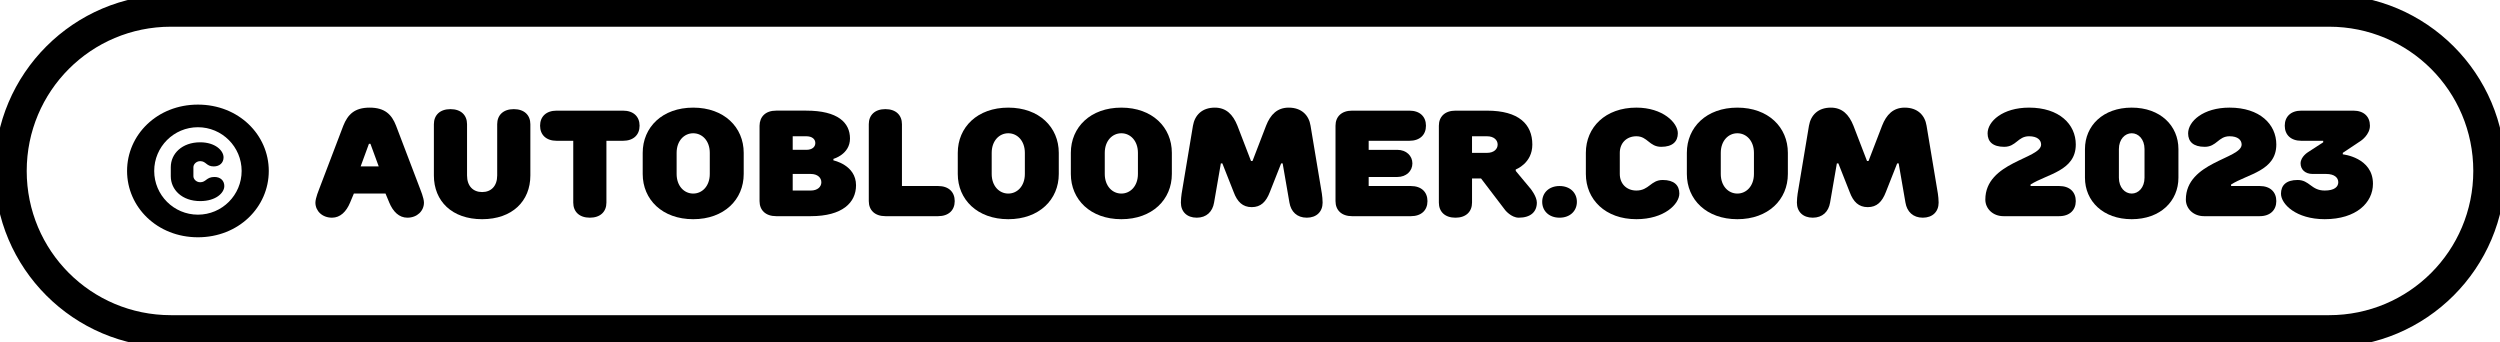
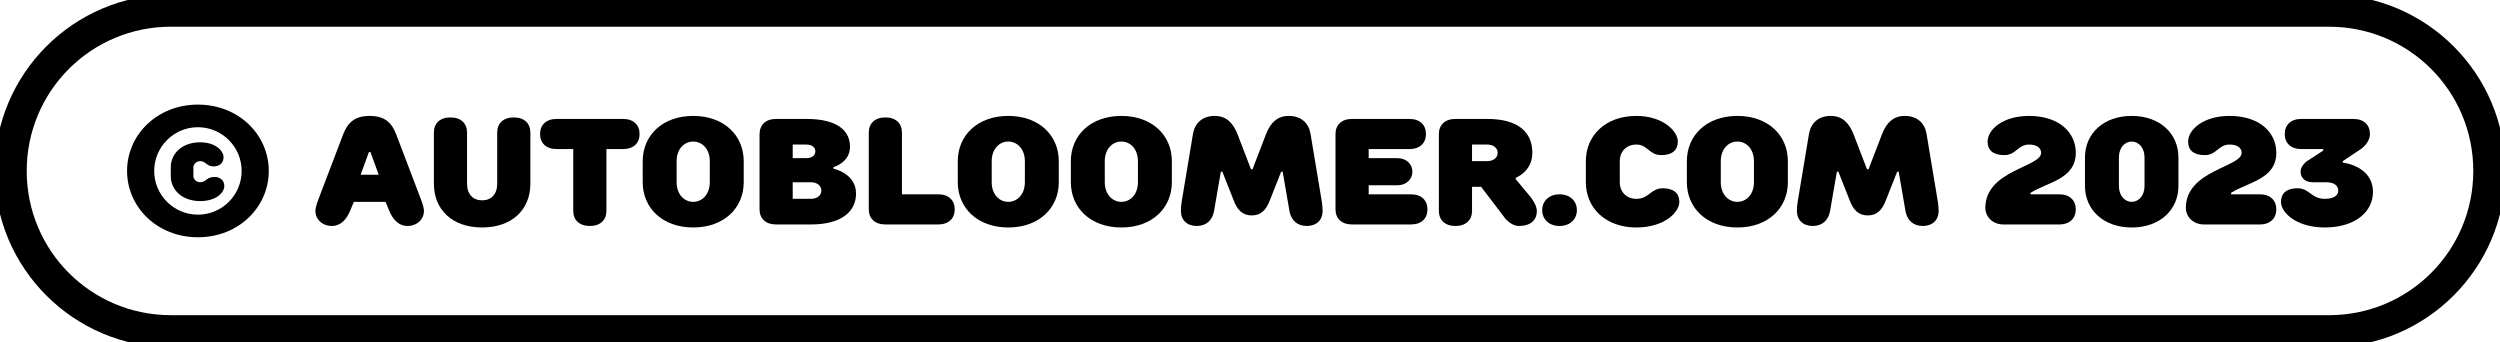
<svg xmlns="http://www.w3.org/2000/svg" width="233.993mm" height="32mm" viewBox="0 0 233.993 32" version="1.1" id="svg5">
  <defs id="defs2" />
  <g id="layer1" transform="translate(-33.56895,-143.9891)">
-     <g aria-label="© AutoBloomer.com 2023" id="text1442" style="font-weight:bold;font-size:14.111px;line-height:1.25;font-family:'Rounds Black';-inkscape-font-specification:'Rounds Black,  Bold';text-align:center;text-anchor:middle;stroke-width:0;stroke-miterlimit:4;stroke-dasharray:none">
-       <path d="m 49.554,160.483 c 0,1.27 1.058,2.328 2.752,2.328 1.482,0 2.258,-0.776 2.258,-1.411 0,-0.494 -0.353,-0.847 -0.917,-0.847 -0.776,0 -0.776,0.494 -1.341,0.494 -0.353,0 -0.635,-0.282 -0.635,-0.564 v -0.847 c 0,-0.282 0.282,-0.564 0.635,-0.564 0.564,0 0.564,0.494 1.27,0.494 0.564,0 0.917,-0.353 0.917,-0.847 0,-0.635 -0.776,-1.411 -2.187,-1.411 -1.693,0 -2.752,1.058 -2.752,2.328 z m 6.632,-0.494 c 0,2.258 -1.834,4.092 -4.092,4.092 -2.258,0 -4.092,-1.834 -4.092,-4.092 0,-2.258 1.834,-4.092 4.092,-4.092 2.258,0 4.092,1.834 4.092,4.092 z m 2.54,0 c 0,-3.387 -2.822,-6.209 -6.632,-6.209 -3.81,0 -6.632,2.822 -6.632,6.209 0,3.387 2.822,6.209 6.632,6.209 3.81,0 6.632,-2.822 6.632,-6.209 z" id="path6867" style="stroke-width:0;stroke-miterlimit:4;stroke-dasharray:none" />
-       <path d="m 67.324,159.566 0.776,-2.117 h 0.141 l 0.776,2.117 z m -0.635,2.54 h 2.963 l 0.353,0.847 c 0.353,0.847 0.917,1.411 1.693,1.411 0.917,0 1.552,-0.635 1.552,-1.411 0,-0.423 -0.353,-1.27 -0.353,-1.27 l -2.258,-5.927 c -0.409,-1.058 -1.058,-1.693 -2.469,-1.693 -1.411,0 -2.046,0.635 -2.469,1.693 l -2.258,5.927 c 0,0 -0.353,0.847 -0.353,1.27 0,0.776 0.635,1.411 1.552,1.411 0.776,0 1.341,-0.564 1.693,-1.411 z" id="path6869" style="stroke-width:0;stroke-miterlimit:4;stroke-dasharray:none" />
-       <path d="m 78.693,164.505 c 2.822,0 4.516,-1.693 4.516,-4.092 v -4.798 c 0,-0.847 -0.564,-1.411 -1.552,-1.411 -0.988,0 -1.552,0.564 -1.552,1.411 v 4.798 c 0,0.988 -0.564,1.552 -1.411,1.552 -0.847,0 -1.411,-0.564 -1.411,-1.552 v -4.798 c 0,-0.847 -0.564,-1.411 -1.552,-1.411 -0.988,0 -1.552,0.564 -1.552,1.411 v 4.798 c 0,2.399 1.693,4.092 4.516,4.092 z" id="path6871" style="stroke-width:0;stroke-miterlimit:4;stroke-dasharray:none" />
-       <path d="m 87.224,157.167 v 5.786 c 0,0.847 0.564,1.411 1.552,1.411 0.988,0 1.552,-0.564 1.552,-1.411 v -5.786 h 1.552 c 0.988,0 1.552,-0.564 1.552,-1.411 0,-0.847 -0.564,-1.411 -1.552,-1.411 h -6.209 c -0.988,0 -1.552,0.564 -1.552,1.411 0,0.847 0.564,1.411 1.552,1.411 z" id="path6873" style="stroke-width:0;stroke-miterlimit:4;stroke-dasharray:none" />
-       <path d="m 103.178,158.296 c 0,-2.399 -1.834,-4.233 -4.727,-4.233 -2.893,0 -4.727,1.834 -4.727,4.233 v 1.976 c 0,2.399 1.834,4.233 4.727,4.233 2.893,0 4.727,-1.834 4.727,-4.233 z m -3.175,1.976 c 0,1.129 -0.706,1.834 -1.552,1.834 -0.847,0 -1.552,-0.706 -1.552,-1.834 v -1.976 c 0,-1.129 0.706,-1.834 1.552,-1.834 0.847,0 1.552,0.706 1.552,1.834 z" id="path6875" style="stroke-width:0;stroke-miterlimit:4;stroke-dasharray:none" />
-       <path d="m 107.764,156.743 h 1.27 c 0.564,0 0.847,0.282 0.847,0.635 0,0.353 -0.282,0.635 -0.847,0.635 h -1.27 z m 0,3.528 h 1.693 c 0.635,0 0.988,0.353 0.988,0.776 0,0.423 -0.353,0.776 -0.988,0.776 h -1.693 z m -1.552,-5.927 c -0.988,0 -1.538,0.564 -1.552,1.411 v 7.056 c 0,0.847 0.564,1.411 1.552,1.411 h 3.246 c 2.963,0 4.233,-1.27 4.233,-2.893 0,-1.905 -2.117,-2.328 -2.117,-2.328 v -0.141 c 0,0 1.552,-0.423 1.552,-1.905 0,-1.482 -1.129,-2.611 -4.092,-2.611 z" id="path6877" style="stroke-width:0;stroke-miterlimit:4;stroke-dasharray:none" />
-       <path d="m 117.989,161.4 v -5.786 c 0,-0.847 -0.564,-1.411 -1.552,-1.411 -0.988,0 -1.552,0.564 -1.552,1.411 v 7.197 c 0,0.847 0.564,1.411 1.552,1.411 h 4.939 c 0.988,0 1.552,-0.564 1.552,-1.411 0,-0.847 -0.564,-1.411 -1.552,-1.411 z" id="path6879" style="stroke-width:0;stroke-miterlimit:4;stroke-dasharray:none" />
-       <path d="m 132.668,158.296 c 0,-2.399 -1.834,-4.233 -4.727,-4.233 -2.893,0 -4.727,1.834 -4.727,4.233 v 1.976 c 0,2.399 1.834,4.233 4.727,4.233 2.893,0 4.727,-1.834 4.727,-4.233 z m -3.175,1.976 c 0,1.129 -0.706,1.834 -1.552,1.834 -0.847,0 -1.552,-0.706 -1.552,-1.834 v -1.976 c 0,-1.129 0.706,-1.834 1.552,-1.834 0.847,0 1.552,0.706 1.552,1.834 z" id="path6881" style="stroke-width:0;stroke-miterlimit:4;stroke-dasharray:none" />
-       <path d="m 143.251,158.296 c 0,-2.399 -1.834,-4.233 -4.727,-4.233 -2.893,0 -4.727,1.834 -4.727,4.233 v 1.976 c 0,2.399 1.834,4.233 4.727,4.233 2.893,0 4.727,-1.834 4.727,-4.233 z m -3.175,1.976 c 0,1.129 -0.706,1.834 -1.552,1.834 -0.847,0 -1.552,-0.706 -1.552,-1.834 v -1.976 c 0,-1.129 0.706,-1.834 1.552,-1.834 0.847,0 1.552,0.706 1.552,1.834 z" id="path6883" style="stroke-width:0;stroke-miterlimit:4;stroke-dasharray:none" />
-       <path d="m 150.73,163.376 c 0.847,0 1.341,-0.494 1.693,-1.411 l 1.058,-2.681 h 0.141 l 0.635,3.669 c 0.141,0.847 0.706,1.411 1.623,1.411 0.917,0 1.482,-0.564 1.482,-1.411 0,-0.564 -0.141,-1.27 -0.141,-1.27 l -0.988,-5.927 c -0.155,-0.988 -0.847,-1.693 -2.046,-1.693 -1.058,0 -1.707,0.635 -2.117,1.693 l -1.27,3.302 h -0.141 l -1.27,-3.302 c -0.423,-1.058 -1.058,-1.693 -2.117,-1.693 -1.199,0 -1.877,0.706 -2.046,1.693 l -0.988,5.927 c 0,0 -0.141,0.706 -0.141,1.27 0,0.847 0.564,1.411 1.482,1.411 0.917,0 1.482,-0.564 1.623,-1.411 l 0.635,-3.669 h 0.141 l 1.058,2.681 c 0.339,0.917 0.847,1.411 1.693,1.411 z" id="path6885" style="stroke-width:0;stroke-miterlimit:4;stroke-dasharray:none" />
-       <path d="m 165.483,157.167 c 0.988,0 1.552,-0.564 1.552,-1.411 0,-0.847 -0.564,-1.411 -1.552,-1.411 h -5.362 c -0.988,0 -1.552,0.564 -1.552,1.411 v 7.056 c 0,0.847 0.564,1.411 1.552,1.411 h 5.503 c 0.988,0 1.552,-0.564 1.552,-1.411 0,-0.847 -0.564,-1.411 -1.552,-1.411 h -3.951 v -0.847 h 2.681 c 0.847,0 1.411,-0.564 1.411,-1.27 0,-0.706 -0.564,-1.27 -1.411,-1.27 h -2.681 v -0.847 z" id="path6887" style="stroke-width:0;stroke-miterlimit:4;stroke-dasharray:none" />
-       <path d="m 172.193,160.695 2.258,2.963 c 0,0 0.564,0.706 1.27,0.706 1.129,0 1.693,-0.564 1.693,-1.411 0,-0.564 -0.564,-1.27 -0.564,-1.27 l -1.411,-1.693 v -0.141 c 0,0 1.552,-0.564 1.552,-2.328 0,-1.905 -1.27,-3.175 -4.233,-3.175 h -2.963 c -0.988,0 -1.552,0.564 -1.552,1.411 v 7.197 c 0,0.847 0.564,1.411 1.552,1.411 0.988,0 1.552,-0.564 1.552,-1.411 v -2.258 z m -0.847,-2.399 v -1.552 h 1.411 c 0.635,0 0.988,0.353 0.988,0.776 0,0.423 -0.353,0.776 -0.988,0.776 z" id="path6889" style="stroke-width:0;stroke-miterlimit:4;stroke-dasharray:none" />
-       <path d="m 179.538,161.4 c -0.988,0 -1.623,0.635 -1.623,1.482 0,0.847 0.635,1.482 1.623,1.482 0.988,0 1.623,-0.635 1.623,-1.482 0,-0.847 -0.635,-1.482 -1.623,-1.482 z" id="path6891" style="stroke-width:0;stroke-miterlimit:4;stroke-dasharray:none" />
-       <path d="m 182.001,160.271 c 0,2.399 1.834,4.233 4.727,4.233 2.611,0 4.022,-1.411 4.022,-2.399 0,-0.776 -0.494,-1.27 -1.552,-1.27 -1.129,0 -1.27,0.988 -2.469,0.988 -0.917,0 -1.552,-0.635 -1.552,-1.552 v -1.976 c 0,-0.917 0.635,-1.552 1.552,-1.552 1.058,0 1.199,0.988 2.328,0.988 1.058,0 1.552,-0.494 1.552,-1.27 0,-0.988 -1.411,-2.399 -3.881,-2.399 -2.893,0 -4.727,1.834 -4.727,4.233 z" id="path6893" style="stroke-width:0;stroke-miterlimit:4;stroke-dasharray:none" />
-       <path d="m 200.908,158.296 c 0,-2.399 -1.834,-4.233 -4.727,-4.233 -2.893,0 -4.727,1.834 -4.727,4.233 v 1.976 c 0,2.399 1.834,4.233 4.727,4.233 2.893,0 4.727,-1.834 4.727,-4.233 z m -3.175,1.976 c 0,1.129 -0.706,1.834 -1.552,1.834 -0.847,0 -1.552,-0.706 -1.552,-1.834 v -1.976 c 0,-1.129 0.706,-1.834 1.552,-1.834 0.847,0 1.552,0.706 1.552,1.834 z" id="path6895" style="stroke-width:0;stroke-miterlimit:4;stroke-dasharray:none" />
-       <path d="m 208.387,163.376 c 0.847,0 1.341,-0.494 1.693,-1.411 l 1.058,-2.681 h 0.141 l 0.635,3.669 c 0.141,0.847 0.706,1.411 1.623,1.411 0.917,0 1.482,-0.564 1.482,-1.411 0,-0.564 -0.141,-1.27 -0.141,-1.27 l -0.988,-5.927 c -0.155,-0.988 -0.847,-1.693 -2.046,-1.693 -1.058,0 -1.707,0.635 -2.117,1.693 l -1.27,3.302 h -0.141 l -1.27,-3.302 c -0.423,-1.058 -1.058,-1.693 -2.117,-1.693 -1.199,0 -1.877,0.706 -2.046,1.693 l -0.988,5.927 c 0,0 -0.141,0.706 -0.141,1.27 0,0.847 0.564,1.411 1.482,1.411 0.917,0 1.482,-0.564 1.623,-1.411 l 0.635,-3.669 h 0.141 l 1.058,2.681 c 0.339,0.917 0.847,1.411 1.693,1.411 z" id="path6897" style="stroke-width:0;stroke-miterlimit:4;stroke-dasharray:none" />
-       <path d="m 227.857,157.519 c 0,-1.905 -1.552,-3.457 -4.374,-3.457 -2.469,0 -3.881,1.284 -3.881,2.413 0,0.776 0.494,1.256 1.552,1.256 1.129,0 1.27,-0.988 2.328,-0.988 0.776,0 1.129,0.353 1.129,0.776 0,1.341 -5.221,1.623 -5.221,5.151 0,0.847 0.706,1.552 1.693,1.552 h 5.221 c 0.988,0 1.552,-0.579 1.552,-1.411 0,-0.847 -0.564,-1.411 -1.552,-1.411 h -2.681 v -0.141 c 1.552,-0.988 4.233,-1.27 4.233,-3.739 z" id="path6899" style="stroke-width:0;stroke-miterlimit:4;stroke-dasharray:none" />
-       <path d="m 234.29,160.624 c 0,0.917 -0.564,1.482 -1.199,1.482 -0.635,0 -1.199,-0.564 -1.199,-1.482 v -2.681 c 0,-0.917 0.564,-1.482 1.199,-1.482 0.635,0 1.199,0.564 1.199,1.482 z m -5.574,0 c 0,2.187 1.693,3.881 4.374,3.881 2.681,0 4.374,-1.693 4.374,-3.881 v -2.681 c 0,-2.187 -1.693,-3.881 -4.374,-3.881 -2.681,0 -4.374,1.693 -4.374,3.881 z" id="path6901" style="stroke-width:0;stroke-miterlimit:4;stroke-dasharray:none" />
-       <path d="m 246.626,157.519 c 0,-1.905 -1.552,-3.457 -4.374,-3.457 -2.469,0 -3.881,1.284 -3.881,2.413 0,0.776 0.494,1.256 1.552,1.256 1.129,0 1.27,-0.988 2.328,-0.988 0.776,0 1.129,0.353 1.129,0.776 0,1.341 -5.221,1.623 -5.221,5.151 0,0.847 0.706,1.552 1.693,1.552 h 5.221 c 0.988,0 1.552,-0.579 1.552,-1.411 0,-0.847 -0.564,-1.411 -1.552,-1.411 h -2.681 v -0.141 c 1.552,-0.988 4.233,-1.27 4.233,-3.739 z" id="path6903" style="stroke-width:0;stroke-miterlimit:4;stroke-dasharray:none" />
-       <path d="m 254.541,157.167 c 0,0 0.847,-0.564 0.847,-1.411 0,-0.847 -0.564,-1.411 -1.552,-1.411 h -4.868 c -0.988,0 -1.552,0.564 -1.552,1.411 0,0.847 0.564,1.411 1.552,1.411 h 2.046 v 0.141 l -1.411,0.917 c 0,0 -0.706,0.423 -0.706,1.058 0,0.564 0.423,0.988 1.129,0.988 h 1.27 c 0.776,0 1.129,0.353 1.129,0.776 0,0.423 -0.353,0.776 -1.27,0.776 -1.27,0 -1.411,-0.988 -2.54,-0.988 -1.058,0 -1.552,0.494 -1.552,1.284 0,0.974 1.411,2.385 4.092,2.385 2.963,0 4.516,-1.552 4.516,-3.316 0,-2.469 -2.822,-2.752 -2.822,-2.752 v -0.141 z" id="path6905" style="stroke-width:0;stroke-miterlimit:4;stroke-dasharray:none" />
+     <g id="g3846" transform="translate(66.60154,46.93035)">
+       <path d="m -17.048,113.552 c 0,1.27 1.058,2.328 2.752,2.328 1.482,0 2.258,-0.776 2.258,-1.411 0,-0.494 -0.353,-0.847 -0.917,-0.847 -0.776,0 -0.776,0.494 -1.341,0.494 -0.353,0 -0.635,-0.282 -0.635,-0.564 v -0.847 c 0,-0.282 0.282,-0.564 0.635,-0.564 0.564,0 0.564,0.494 1.27,0.494 0.564,0 0.917,-0.353 0.917,-0.847 0,-0.635 -0.776,-1.411 -2.187,-1.411 -1.693,0 -2.752,1.058 -2.752,2.328 z m 6.632,-0.494 c 0,2.258 -1.834,4.092 -4.092,4.092 -2.258,0 -4.092,-1.834 -4.092,-4.092 0,-2.258 1.834,-4.092 4.092,-4.092 2.258,0 4.092,1.834 4.092,4.092 z m 2.54,0 c 0,-3.387 -2.822,-6.209 -6.632,-6.209 -3.81,0 -6.632,2.822 -6.632,6.209 0,3.387 2.822,6.209 6.632,6.209 3.81,0 6.632,-2.822 6.632,-6.209 z" id="path6867-6" style="font-weight:bold;font-size:14.111px;line-height:1.25;font-family:'Rounds Black';-inkscape-font-specification:'Rounds Black,  Bold';text-align:center;text-anchor:middle;stroke-width:0;stroke-miterlimit:4;stroke-dasharray:none" />
+       <path d="m 0.722,113.411 0.776,-2.117 h 0.141 l 0.776,2.117 z m -0.635,2.54 h 2.963 l 0.353,0.847 c 0.353,0.847 0.917,1.411 1.693,1.411 0.917,0 1.552,-0.635 1.552,-1.411 0,-0.423 -0.353,-1.27 -0.353,-1.27 l -2.258,-5.927 c -0.409,-1.058 -1.058,-1.693 -2.469,-1.693 -1.411,0 -2.046,0.635 -2.469,1.693 l -2.258,5.927 c 0,0 -0.353,0.847 -0.353,1.27 0,0.776 0.635,1.411 1.552,1.411 0.776,0 1.341,-0.564 1.693,-1.411 z" id="path6869-5" style="font-weight:bold;font-size:14.111px;line-height:1.25;font-family:'Rounds Black';-inkscape-font-specification:'Rounds Black,  Bold';text-align:center;text-anchor:middle;stroke-width:0;stroke-miterlimit:4;stroke-dasharray:none" />
+       <path d="m 12.092,118.35 c 2.822,0 4.516,-1.693 4.516,-4.092 v -4.798 c 0,-0.847 -0.564,-1.411 -1.552,-1.411 -0.988,0 -1.552,0.564 -1.552,1.411 v 4.798 c 0,0.988 -0.564,1.552 -1.411,1.552 -0.847,0 -1.411,-0.564 -1.411,-1.552 v -4.798 c 0,-0.847 -0.564,-1.411 -1.552,-1.411 -0.988,0 -1.552,0.564 -1.552,1.411 v 4.798 c 0,2.399 1.693,4.092 4.516,4.092 z" id="path6871-9" style="font-weight:bold;font-size:14.111px;line-height:1.25;font-family:'Rounds Black';-inkscape-font-specification:'Rounds Black,  Bold';text-align:center;text-anchor:middle;stroke-width:0;stroke-miterlimit:4;stroke-dasharray:none" />
+       <path d="m 20.622,111.012 v 5.786 c 0,0.847 0.564,1.411 1.552,1.411 0.988,0 1.552,-0.564 1.552,-1.411 v -5.786 h 1.552 c 0.988,0 1.552,-0.564 1.552,-1.411 0,-0.847 -0.564,-1.411 -1.552,-1.411 h -6.209 c -0.988,0 -1.552,0.564 -1.552,1.411 0,0.847 0.564,1.411 1.552,1.411 z" id="path6873-5" style="font-weight:bold;font-size:14.111px;line-height:1.25;font-family:'Rounds Black';-inkscape-font-specification:'Rounds Black,  Bold';text-align:center;text-anchor:middle;stroke-width:0;stroke-miterlimit:4;stroke-dasharray:none" />
+       <path d="m 36.577,112.141 c 0,-2.399 -1.834,-4.233 -4.727,-4.233 -2.893,0 -4.727,1.834 -4.727,4.233 v 1.976 c 0,2.399 1.834,4.233 4.727,4.233 2.893,0 4.727,-1.834 4.727,-4.233 z m -3.175,1.976 c 0,1.129 -0.706,1.834 -1.552,1.834 -0.847,0 -1.552,-0.706 -1.552,-1.834 v -1.976 c 0,-1.129 0.706,-1.834 1.552,-1.834 0.847,0 1.552,0.706 1.552,1.834 z" id="path6875-4" style="font-weight:bold;font-size:14.111px;line-height:1.25;font-family:'Rounds Black';-inkscape-font-specification:'Rounds Black,  Bold';text-align:center;text-anchor:middle;stroke-width:0;stroke-miterlimit:4;stroke-dasharray:none" />
+       <path d="m 41.163,110.589 h 1.27 c 0.564,0 0.847,0.282 0.847,0.635 0,0.353 -0.282,0.635 -0.847,0.635 h -1.27 z m 0,3.528 h 1.693 c 0.635,0 0.988,0.353 0.988,0.776 0,0.423 -0.353,0.776 -0.988,0.776 h -1.693 z m -1.552,-5.927 c -0.988,0 -1.538,0.564 -1.552,1.411 v 7.056 c 0,0.847 0.564,1.411 1.552,1.411 h 3.246 c 2.963,0 4.233,-1.27 4.233,-2.893 0,-1.905 -2.117,-2.328 -2.117,-2.328 v -0.141 c 0,0 1.552,-0.423 1.552,-1.905 0,-1.482 -1.129,-2.611 -4.092,-2.611 z" id="path6877-9" style="font-weight:bold;font-size:14.111px;line-height:1.25;font-family:'Rounds Black';-inkscape-font-specification:'Rounds Black,  Bold';text-align:center;text-anchor:middle;stroke-width:0;stroke-miterlimit:4;stroke-dasharray:none" />
+       <path d="m 51.388,115.246 v -5.786 c 0,-0.847 -0.564,-1.411 -1.552,-1.411 -0.988,0 -1.552,0.564 -1.552,1.411 v 7.197 c 0,0.847 0.564,1.411 1.552,1.411 h 4.939 c 0.988,0 1.552,-0.564 1.552,-1.411 0,-0.847 -0.564,-1.411 -1.552,-1.411 z" id="path6879-1" style="font-weight:bold;font-size:14.111px;line-height:1.25;font-family:'Rounds Black';-inkscape-font-specification:'Rounds Black,  Bold';text-align:center;text-anchor:middle;stroke-width:0;stroke-miterlimit:4;stroke-dasharray:none" />
+       <path d="m 66.067,112.141 c 0,-2.399 -1.834,-4.233 -4.727,-4.233 -2.893,0 -4.727,1.834 -4.727,4.233 v 1.976 c 0,2.399 1.834,4.233 4.727,4.233 2.893,0 4.727,-1.834 4.727,-4.233 z m -3.175,1.976 c 0,1.129 -0.706,1.834 -1.552,1.834 -0.847,0 -1.552,-0.706 -1.552,-1.834 v -1.976 c 0,-1.129 0.706,-1.834 1.552,-1.834 0.847,0 1.552,0.706 1.552,1.834 z" id="path6881-7" style="font-weight:bold;font-size:14.111px;line-height:1.25;font-family:'Rounds Black';-inkscape-font-specification:'Rounds Black,  Bold';text-align:center;text-anchor:middle;stroke-width:0;stroke-miterlimit:4;stroke-dasharray:none" />
+       <path d="m 76.65,112.141 c 0,-2.399 -1.834,-4.233 -4.727,-4.233 -2.893,0 -4.727,1.834 -4.727,4.233 v 1.976 c 0,2.399 1.834,4.233 4.727,4.233 2.893,0 4.727,-1.834 4.727,-4.233 z m -3.175,1.976 c 0,1.129 -0.706,1.834 -1.552,1.834 -0.847,0 -1.552,-0.706 -1.552,-1.834 v -1.976 c 0,-1.129 0.706,-1.834 1.552,-1.834 0.847,0 1.552,0.706 1.552,1.834 z" id="path6883-5" style="font-weight:bold;font-size:14.111px;line-height:1.25;font-family:'Rounds Black';-inkscape-font-specification:'Rounds Black,  Bold';text-align:center;text-anchor:middle;stroke-width:0;stroke-miterlimit:4;stroke-dasharray:none" />
+       <path d="m 84.129,117.221 c 0.847,0 1.341,-0.494 1.693,-1.411 l 1.058,-2.681 h 0.141 l 0.635,3.669 c 0.141,0.847 0.706,1.411 1.623,1.411 0.917,0 1.482,-0.564 1.482,-1.411 0,-0.564 -0.141,-1.27 -0.141,-1.27 l -0.988,-5.927 c -0.155,-0.988 -0.847,-1.693 -2.046,-1.693 -1.058,0 -1.707,0.635 -2.117,1.693 l -1.27,3.302 h -0.141 l -1.27,-3.302 c -0.423,-1.058 -1.058,-1.693 -2.117,-1.693 -1.199,0 -1.877,0.706 -2.046,1.693 l -0.988,5.927 c 0,0 -0.141,0.706 -0.141,1.27 0,0.847 0.564,1.411 1.482,1.411 0.917,0 1.482,-0.564 1.623,-1.411 l 0.635,-3.669 h 0.141 l 1.058,2.681 c 0.339,0.917 0.847,1.411 1.693,1.411 z" id="path6885-5" style="font-weight:bold;font-size:14.111px;line-height:1.25;font-family:'Rounds Black';-inkscape-font-specification:'Rounds Black,  Bold';text-align:center;text-anchor:middle;stroke-width:0;stroke-miterlimit:4;stroke-dasharray:none" />
+       <path d="m 98.881,111.012 c 0.988,0 1.552,-0.564 1.552,-1.411 0,-0.847 -0.564,-1.411 -1.552,-1.411 h -5.362 c -0.988,0 -1.552,0.564 -1.552,1.411 v 7.056 c 0,0.847 0.564,1.411 1.552,1.411 h 5.503 c 0.988,0 1.552,-0.564 1.552,-1.411 0,-0.847 -0.564,-1.411 -1.552,-1.411 h -3.951 v -0.847 h 2.681 c 0.847,0 1.411,-0.564 1.411,-1.27 0,-0.706 -0.564,-1.27 -1.411,-1.27 h -2.681 v -0.847 z" id="path6887-4" style="font-weight:bold;font-size:14.111px;line-height:1.25;font-family:'Rounds Black';-inkscape-font-specification:'Rounds Black,  Bold';text-align:center;text-anchor:middle;stroke-width:0;stroke-miterlimit:4;stroke-dasharray:none" />
+       <path d="m 105.592,114.54 2.258,2.963 c 0,0 0.564,0.706 1.27,0.706 1.129,0 1.693,-0.564 1.693,-1.411 0,-0.564 -0.564,-1.27 -0.564,-1.27 l -1.411,-1.693 v -0.141 c 0,0 1.552,-0.564 1.552,-2.328 0,-1.905 -1.27,-3.175 -4.233,-3.175 h -2.963 c -0.988,0 -1.552,0.564 -1.552,1.411 v 7.197 c 0,0.847 0.564,1.411 1.552,1.411 0.988,0 1.552,-0.564 1.552,-1.411 v -2.258 z m -0.847,-2.399 v -1.552 h 1.411 c 0.635,0 0.988,0.353 0.988,0.776 0,0.423 -0.353,0.776 -0.988,0.776 z" id="path6889-1" style="font-weight:bold;font-size:14.111px;line-height:1.25;font-family:'Rounds Black';-inkscape-font-specification:'Rounds Black,  Bold';text-align:center;text-anchor:middle;stroke-width:0;stroke-miterlimit:4;stroke-dasharray:none" />
+       <path d="m 112.936,115.246 c -0.988,0 -1.623,0.635 -1.623,1.482 0,0.847 0.635,1.482 1.623,1.482 0.988,0 1.623,-0.635 1.623,-1.482 0,-0.847 -0.635,-1.482 -1.623,-1.482 z" id="path6891-8" style="font-weight:bold;font-size:14.111px;line-height:1.25;font-family:'Rounds Black';-inkscape-font-specification:'Rounds Black,  Bold';text-align:center;text-anchor:middle;stroke-width:0;stroke-miterlimit:4;stroke-dasharray:none" />
+       <path d="m 115.399,114.117 c 0,2.399 1.834,4.233 4.727,4.233 2.611,0 4.022,-1.411 4.022,-2.399 0,-0.776 -0.494,-1.27 -1.552,-1.27 -1.129,0 -1.27,0.988 -2.469,0.988 -0.917,0 -1.552,-0.635 -1.552,-1.552 v -1.976 c 0,-0.917 0.635,-1.552 1.552,-1.552 1.058,0 1.199,0.988 2.328,0.988 1.058,0 1.552,-0.494 1.552,-1.27 0,-0.988 -1.411,-2.399 -3.881,-2.399 -2.893,0 -4.727,1.834 -4.727,4.233 z" id="path6893-8" style="font-weight:bold;font-size:14.111px;line-height:1.25;font-family:'Rounds Black';-inkscape-font-specification:'Rounds Black,  Bold';text-align:center;text-anchor:middle;stroke-width:0;stroke-miterlimit:4;stroke-dasharray:none" />
+       <path d="m 134.307,112.141 c 0,-2.399 -1.834,-4.233 -4.727,-4.233 -2.893,0 -4.727,1.834 -4.727,4.233 v 1.976 c 0,2.399 1.834,4.233 4.727,4.233 2.893,0 4.727,-1.834 4.727,-4.233 z m -3.175,1.976 c 0,1.129 -0.706,1.834 -1.552,1.834 -0.847,0 -1.552,-0.706 -1.552,-1.834 v -1.976 c 0,-1.129 0.706,-1.834 1.552,-1.834 0.847,0 1.552,0.706 1.552,1.834 z" id="path6895-3" style="font-weight:bold;font-size:14.111px;line-height:1.25;font-family:'Rounds Black';-inkscape-font-specification:'Rounds Black,  Bold';text-align:center;text-anchor:middle;stroke-width:0;stroke-miterlimit:4;stroke-dasharray:none" />
+       <path d="m 141.786,117.221 c 0.847,0 1.341,-0.494 1.693,-1.411 l 1.058,-2.681 h 0.141 l 0.635,3.669 c 0.141,0.847 0.706,1.411 1.623,1.411 0.917,0 1.482,-0.564 1.482,-1.411 0,-0.564 -0.141,-1.27 -0.141,-1.27 l -0.988,-5.927 c -0.155,-0.988 -0.847,-1.693 -2.046,-1.693 -1.058,0 -1.707,0.635 -2.117,1.693 l -1.27,3.302 h -0.141 l -1.27,-3.302 c -0.423,-1.058 -1.058,-1.693 -2.117,-1.693 -1.199,0 -1.877,0.706 -2.046,1.693 l -0.988,5.927 c 0,0 -0.141,0.706 -0.141,1.27 0,0.847 0.564,1.411 1.482,1.411 0.917,0 1.482,-0.564 1.623,-1.411 l 0.635,-3.669 h 0.141 l 1.058,2.681 c 0.339,0.917 0.847,1.411 1.693,1.411 z" id="path6897-5" style="font-weight:bold;font-size:14.111px;line-height:1.25;font-family:'Rounds Black';-inkscape-font-specification:'Rounds Black,  Bold';text-align:center;text-anchor:middle;stroke-width:0;stroke-miterlimit:4;stroke-dasharray:none" />
+       <path d="m 161.256,111.365 c 0,-1.905 -1.552,-3.457 -4.374,-3.457 -2.469,0 -3.881,1.284 -3.881,2.413 0,0.776 0.494,1.256 1.552,1.256 1.129,0 1.27,-0.988 2.328,-0.988 0.776,0 1.129,0.353 1.129,0.776 0,1.341 -5.221,1.623 -5.221,5.151 0,0.847 0.706,1.552 1.693,1.552 h 5.221 c 0.988,0 1.552,-0.579 1.552,-1.411 0,-0.847 -0.564,-1.411 -1.552,-1.411 h -2.681 v -0.141 c 1.552,-0.988 4.233,-1.27 4.233,-3.739 z" id="path6899-2" style="font-weight:bold;font-size:14.111px;line-height:1.25;font-family:'Rounds Black';-inkscape-font-specification:'Rounds Black,  Bold';text-align:center;text-anchor:middle;stroke-width:0;stroke-miterlimit:4;stroke-dasharray:none" />
+       <path d="m 167.689,114.47 c 0,0.917 -0.564,1.482 -1.199,1.482 -0.635,0 -1.199,-0.564 -1.199,-1.482 v -2.681 c 0,-0.917 0.564,-1.482 1.199,-1.482 0.635,0 1.199,0.564 1.199,1.482 z m -5.574,0 c 0,2.187 1.693,3.881 4.374,3.881 2.681,0 4.374,-1.693 4.374,-3.881 v -2.681 c 0,-2.187 -1.693,-3.881 -4.374,-3.881 -2.681,0 -4.374,1.693 -4.374,3.881 z" id="path6901-2" style="font-weight:bold;font-size:14.111px;line-height:1.25;font-family:'Rounds Black';-inkscape-font-specification:'Rounds Black,  Bold';text-align:center;text-anchor:middle;stroke-width:0;stroke-miterlimit:4;stroke-dasharray:none" />
+       <path d="m 180.025,111.365 c 0,-1.905 -1.552,-3.457 -4.374,-3.457 -2.469,0 -3.881,1.284 -3.881,2.413 0,0.776 0.494,1.256 1.552,1.256 1.129,0 1.27,-0.988 2.328,-0.988 0.776,0 1.129,0.353 1.129,0.776 0,1.341 -5.221,1.623 -5.221,5.151 0,0.847 0.706,1.552 1.693,1.552 h 5.221 c 0.988,0 1.552,-0.579 1.552,-1.411 0,-0.847 -0.564,-1.411 -1.552,-1.411 h -2.681 v -0.141 c 1.552,-0.988 4.233,-1.27 4.233,-3.739 z" id="path6903-6" style="font-weight:bold;font-size:14.111px;line-height:1.25;font-family:'Rounds Black';-inkscape-font-specification:'Rounds Black,  Bold';text-align:center;text-anchor:middle;stroke-width:0;stroke-miterlimit:4;stroke-dasharray:none" />
+       <path d="m 187.939,111.012 c 0,0 0.847,-0.564 0.847,-1.411 0,-0.847 -0.564,-1.411 -1.552,-1.411 h -4.868 c -0.988,0 -1.552,0.564 -1.552,1.411 0,0.847 0.564,1.411 1.552,1.411 h 2.046 v 0.141 l -1.411,0.917 c 0,0 -0.706,0.423 -0.706,1.058 0,0.564 0.423,0.988 1.129,0.988 h 1.27 c 0.776,0 1.129,0.353 1.129,0.776 0,0.423 -0.353,0.776 -1.27,0.776 -1.27,0 -1.411,-0.988 -2.54,-0.988 -1.058,0 -1.552,0.494 -1.552,1.284 0,0.974 1.411,2.385 4.092,2.385 2.963,0 4.516,-1.552 4.516,-3.316 0,-2.469 -2.822,-2.752 -2.822,-2.752 v -0.141 z" id="path6905-6" style="font-weight:bold;font-size:14.111px;line-height:1.25;font-family:'Rounds Black';-inkscape-font-specification:'Rounds Black,  Bold';text-align:center;text-anchor:middle;stroke-width:0;stroke-miterlimit:4;stroke-dasharray:none" />
    </g>
    <path style="color:#000000;fill:#000000;stroke-linecap:round;stroke-linejoin:round;stroke-dashoffset:0.4;stroke-width:0;stroke-miterlimit:4;stroke-dasharray:none" d="m 187.348,542.32 c -34.374,-2.7e-4 -62.362,27.987 -62.363,62.361 -2.8e-4,34.375 27.988,62.364 62.363,62.363 h 763.438 c 34.375,2.6e-4 62.364,-27.988 62.363,-62.363 -9e-4,-34.374 -27.989,-62.362 -62.363,-62.361 z m 0,11.34 h 763.438 c 28.246,-2.2e-4 51.023,22.775 51.023,51.021 2e-4,28.247 -22.776,51.024 -51.023,51.023 h -763.438 c -28.247,2.2e-4 -51.024,-22.776 -51.023,-51.023 7.5e-4,-28.246 22.777,-51.022 51.023,-51.021 z" id="path6702" transform="scale(0.2645833)" />
  </g>
</svg>
